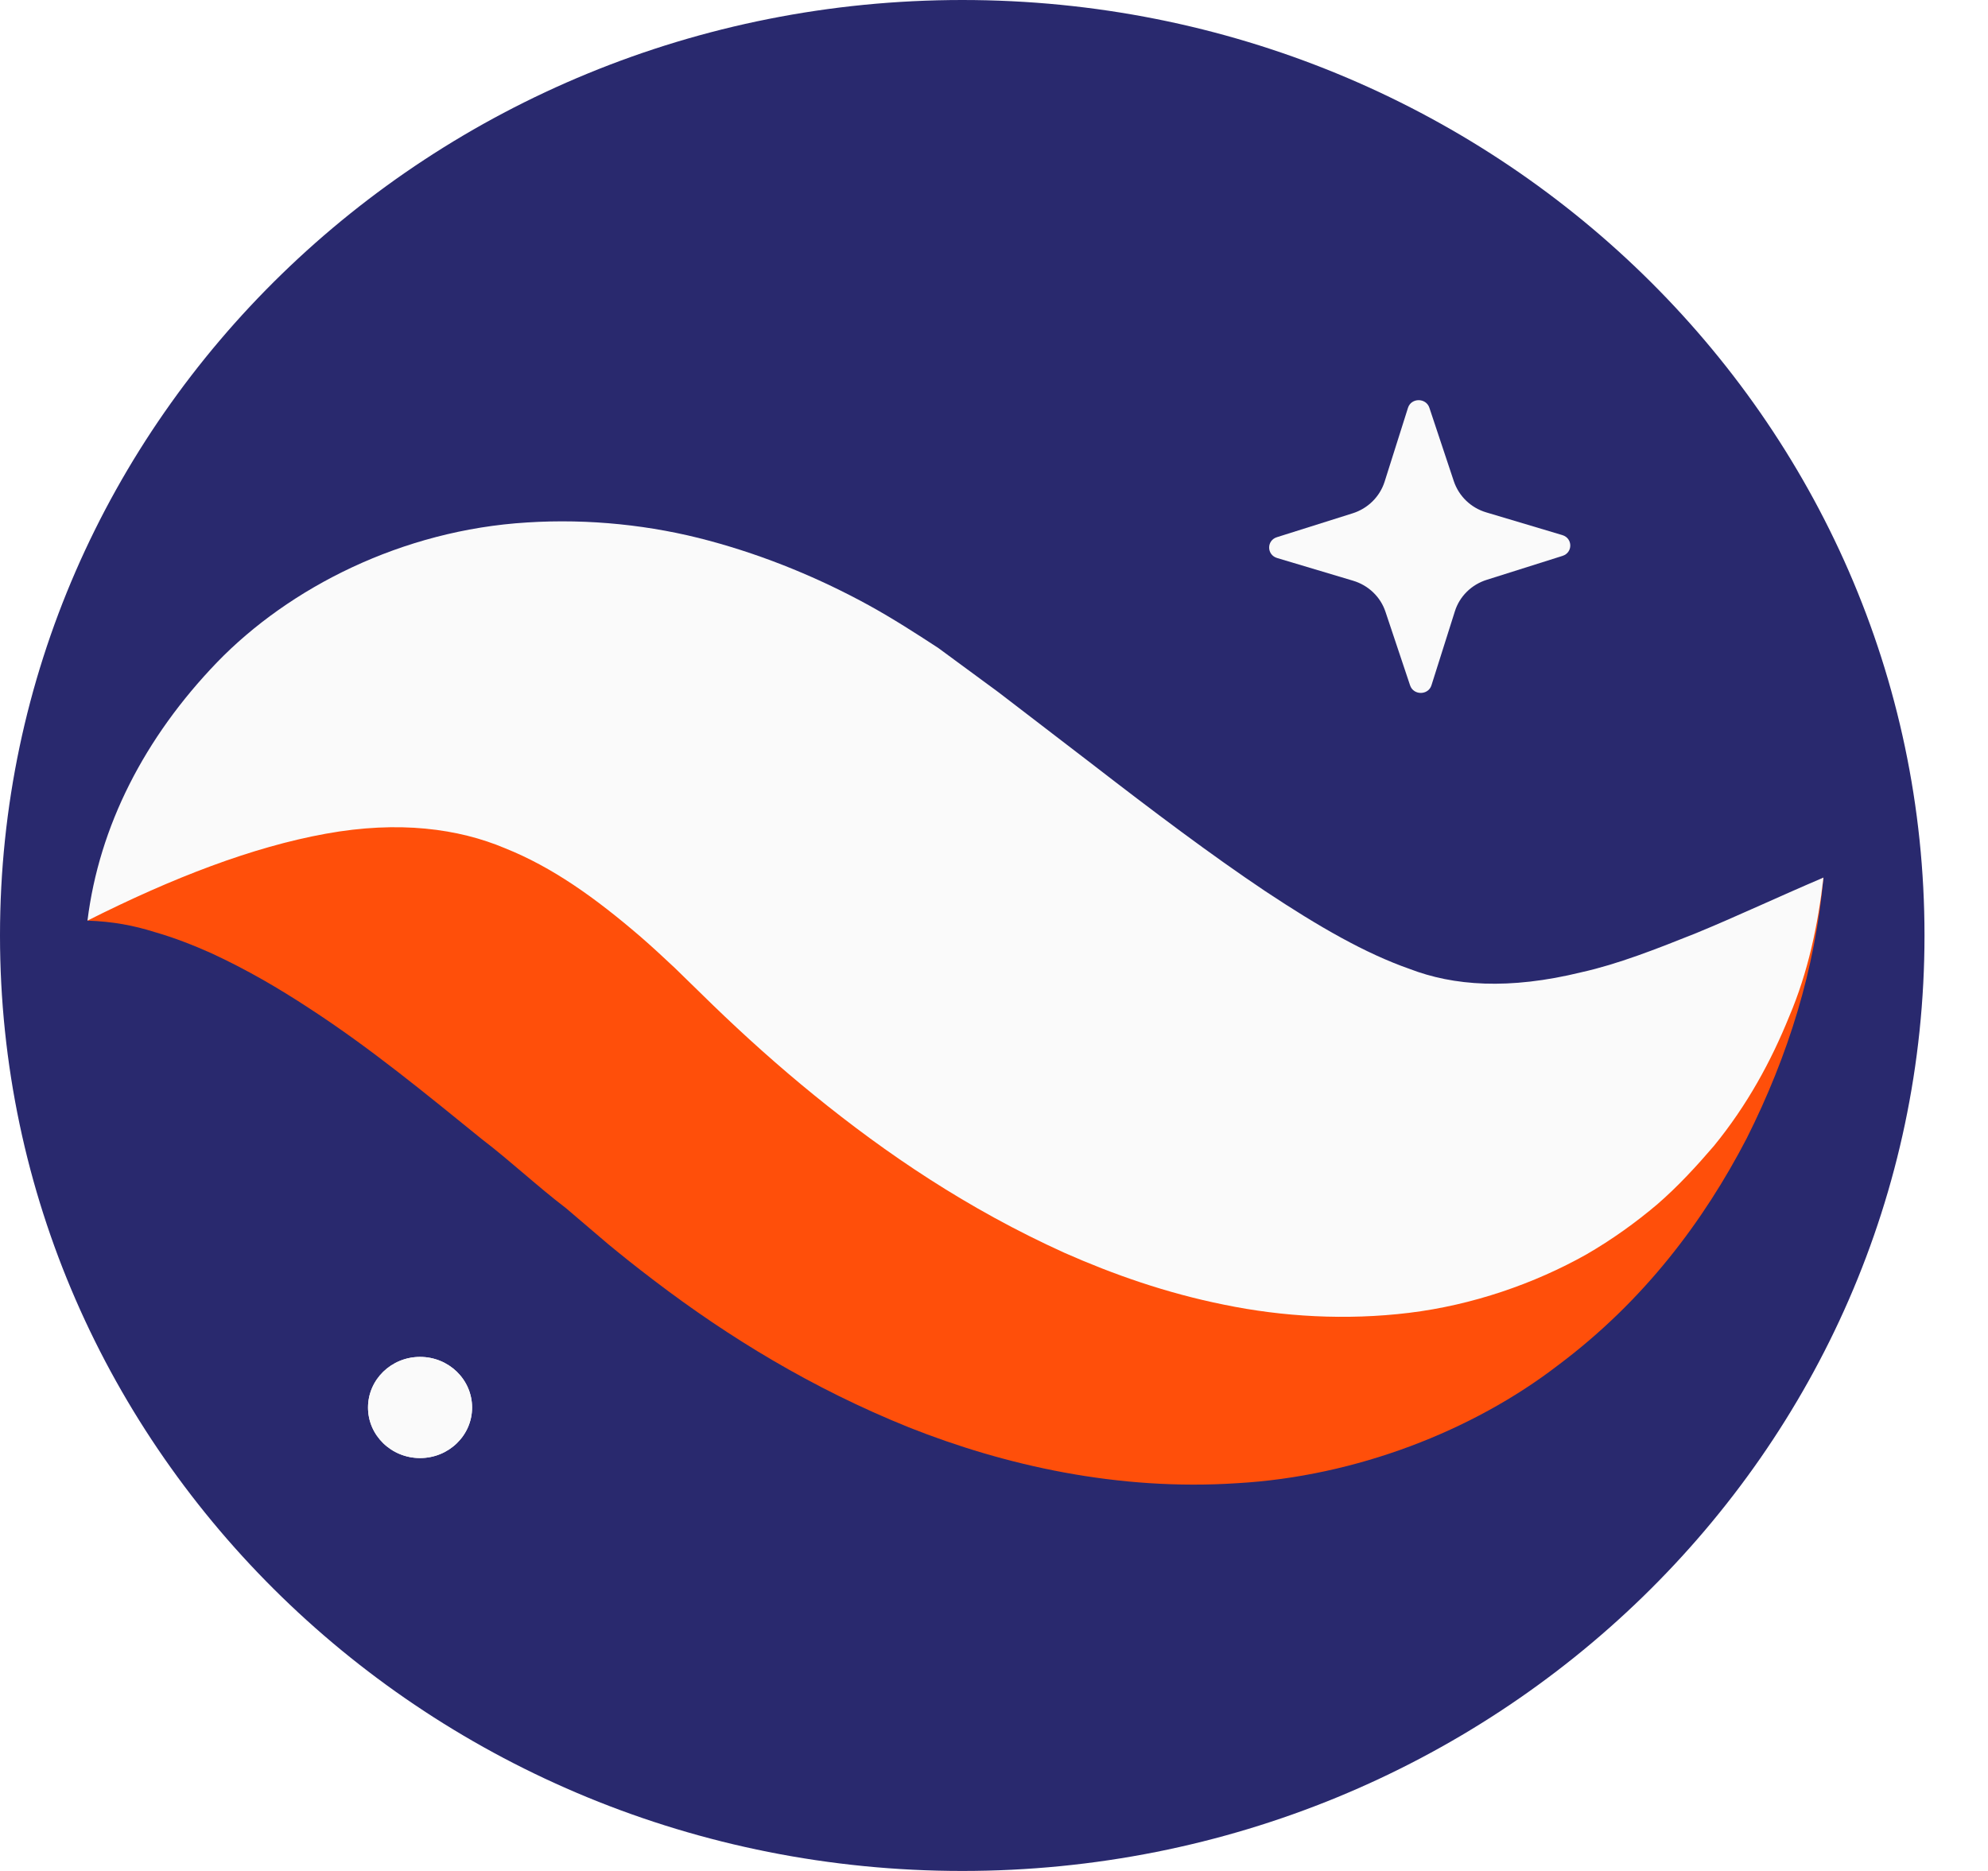
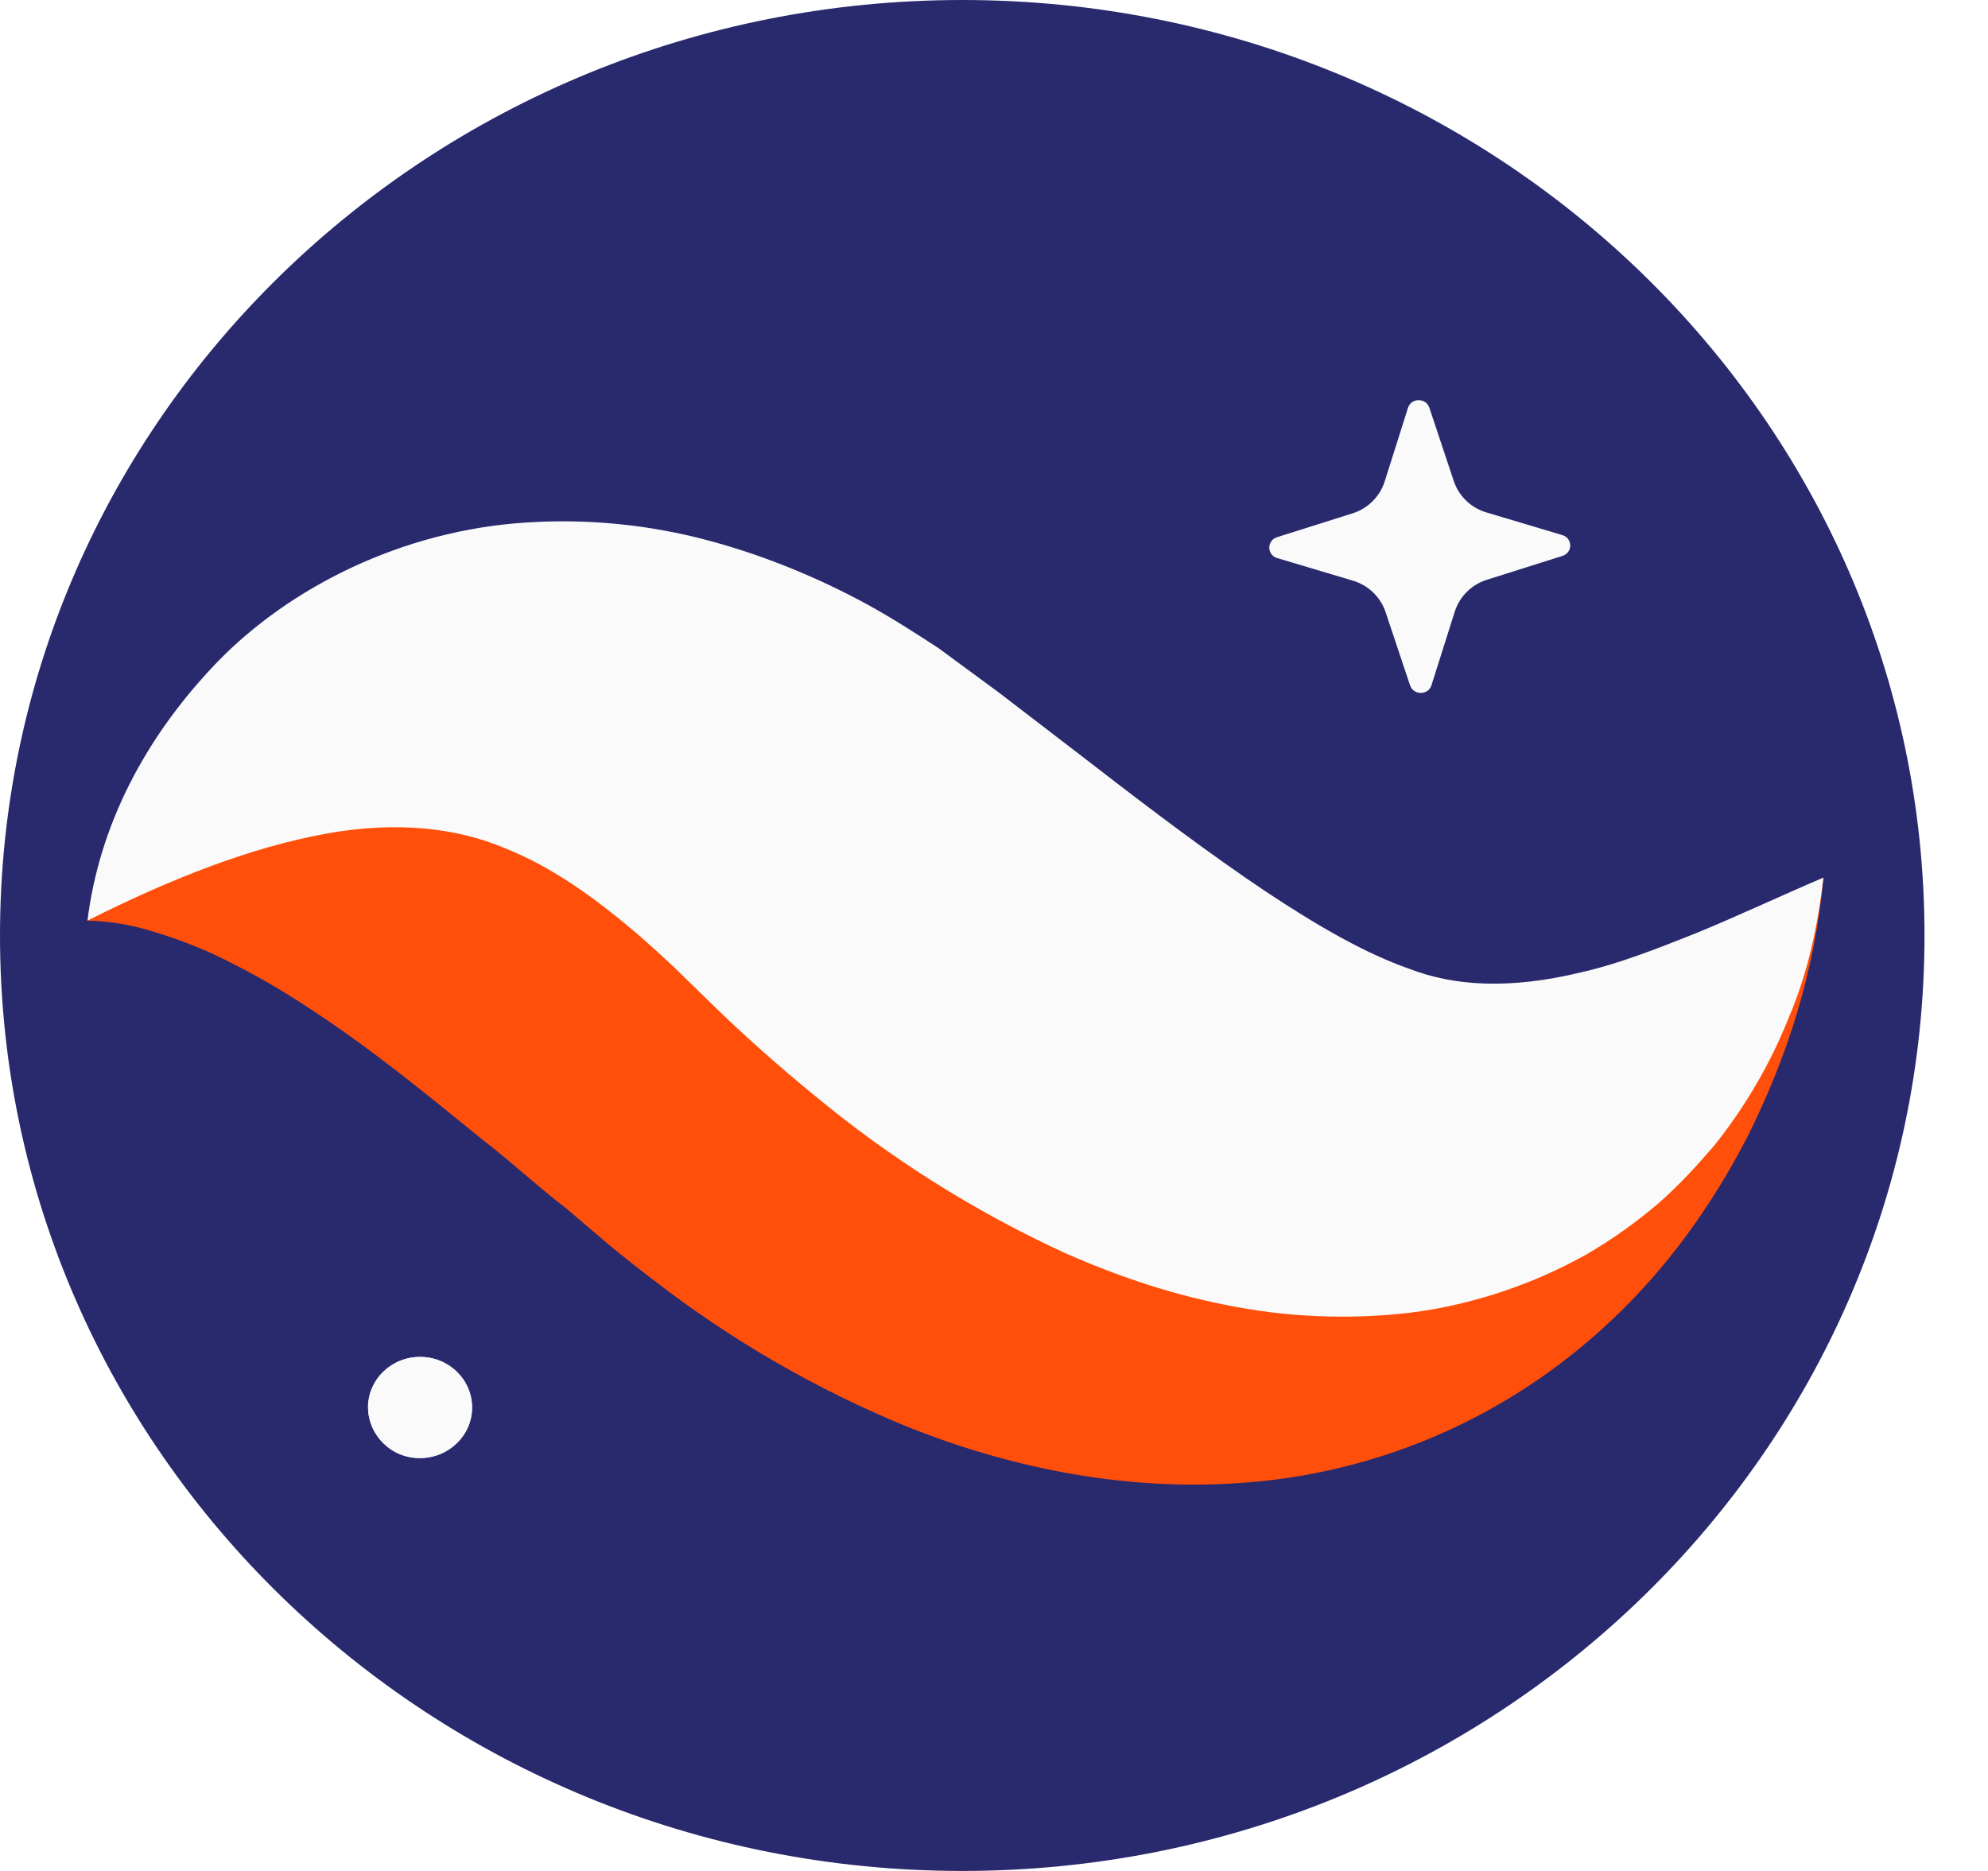
- <svg xmlns="http://www.w3.org/2000/svg" width="17" height="16" viewBox="0 0 17 16" fill="none">
-   <path d="M16.457 8C16.457 12.418 12.773 16 8.229 16C3.684 16 0 12.418 0 8C0 3.582 3.684 0 8.229 0C12.773 0 16.457 3.582 16.457 8Z" fill="#29296E" />
-   <path d="M12.058 5.861L11.848 5.233C11.806 5.105 11.702 5.005 11.57 4.966L10.921 4.772C10.831 4.745 10.83 4.622 10.919 4.594L11.566 4.39C11.697 4.349 11.799 4.248 11.84 4.12L12.04 3.488C12.067 3.401 12.194 3.4 12.223 3.487L12.432 4.115C12.475 4.243 12.578 4.343 12.71 4.382L13.36 4.576C13.45 4.603 13.451 4.726 13.361 4.754L12.715 4.958C12.583 4.999 12.481 5.1 12.441 5.228L12.241 5.86C12.214 5.947 12.087 5.948 12.058 5.861Z" fill="#FAFAFA" />
-   <path d="M0.748 7.873C0.944 7.501 1.331 7.22 1.733 7.043C2.139 6.867 2.585 6.759 3.024 6.724C3.909 6.647 4.771 6.79 5.556 7.039C5.961 7.156 6.323 7.319 6.697 7.484C6.879 7.569 7.05 7.665 7.226 7.758L7.712 8.032C8.246 8.35 8.763 8.632 9.249 8.85C9.736 9.067 10.177 9.214 10.592 9.289C11.007 9.365 11.429 9.364 11.947 9.248C12.462 9.135 13.041 8.891 13.647 8.578C14.256 8.265 14.88 7.88 15.593 7.505C15.521 8.29 15.293 9.025 14.936 9.736C14.571 10.438 14.062 11.123 13.321 11.677C12.594 12.236 11.595 12.626 10.579 12.684C9.562 12.751 8.594 12.533 7.771 12.206C6.945 11.873 6.231 11.436 5.598 10.954C5.423 10.821 5.329 10.745 5.2 10.639L4.84 10.332C4.597 10.147 4.362 9.926 4.122 9.743C3.642 9.354 3.168 8.963 2.648 8.625C2.386 8.453 2.115 8.294 1.808 8.152C1.656 8.084 1.494 8.02 1.32 7.97C1.142 7.914 0.962 7.88 0.748 7.873Z" fill="#FF4F0A" />
-   <path d="M0.748 7.873C0.848 7.066 1.235 6.309 1.856 5.664C2.473 5.026 3.437 4.533 4.507 4.468C5.035 4.434 5.572 4.491 6.064 4.624C6.555 4.756 7.015 4.949 7.429 5.176C7.636 5.29 7.83 5.415 8.023 5.541L8.537 5.919L9.34 6.535C9.861 6.938 10.358 7.312 10.818 7.62C11.282 7.928 11.677 8.154 12.054 8.286C12.428 8.43 12.901 8.467 13.525 8.314C13.835 8.245 14.159 8.118 14.504 7.98C14.847 7.839 15.203 7.671 15.593 7.505C15.546 7.911 15.461 8.315 15.3 8.693C15.145 9.076 14.941 9.451 14.656 9.8C14.51 9.97 14.354 10.141 14.172 10.299C13.99 10.453 13.788 10.599 13.565 10.728C13.12 10.978 12.592 11.161 12.05 11.227C11.509 11.293 10.965 11.26 10.47 11.158C9.972 11.058 9.519 10.898 9.103 10.714C8.273 10.338 7.579 9.867 6.965 9.368C6.657 9.118 6.368 8.858 6.095 8.594L5.771 8.278C5.674 8.187 5.575 8.095 5.478 8.011C5.085 7.673 4.721 7.415 4.319 7.254C3.921 7.086 3.411 7.016 2.785 7.13C2.161 7.243 1.478 7.505 0.748 7.873Z" fill="#FAFAFA" />
-   <path d="M4.037 12.037C4.037 12.275 3.838 12.469 3.592 12.469C3.346 12.469 3.147 12.275 3.147 12.037C3.147 11.798 3.346 11.604 3.592 11.604C3.838 11.604 4.037 11.798 4.037 12.037Z" fill="#FAFAFA" />
-   <path d="M4.037 12.037C4.037 12.275 3.838 12.469 3.592 12.469C3.346 12.469 3.147 12.275 3.147 12.037C3.147 11.798 3.346 11.604 3.592 11.604C3.838 11.604 4.037 11.798 4.037 12.037Z" fill="#FAFAFA" />
+ <svg xmlns="http://www.w3.org/2000/svg" width="17" height="16" fill="none">
+   <path fill="#29296E" d="M16.457 8c0 4.418-3.684 8-8.228 8C3.684 16 0 12.418 0 8s3.684-8 8.229-8 8.228 3.582 8.228 8" />
+   <path fill="#FAFAFA" d="m12.058 5.861-.21-.628a.42.42 0 0 0-.278-.267l-.65-.194a.093.093 0 0 1 0-.178l.646-.204a.42.42 0 0 0 .274-.27l.2-.632c.027-.087.154-.088.183-.001l.209.628a.42.42 0 0 0 .278.267l.65.194c.09.027.09.15.001.178l-.646.204a.42.42 0 0 0-.274.27l-.2.632c-.027.087-.154.088-.183.001" />
+   <path fill="#FF4F0A" d="M.748 7.873c.196-.372.583-.653.985-.83a4.1 4.1 0 0 1 1.29-.319c.886-.077 1.748.066 2.533.315.405.117.767.28 1.141.445.182.085.353.181.529.274l.486.274c.534.318 1.05.6 1.537.818s.928.364 1.343.439a3.3 3.3 0 0 0 1.355-.04c.515-.114 1.094-.358 1.7-.671.609-.313 1.233-.698 1.946-1.073-.072.785-.3 1.52-.657 2.23-.365.703-.874 1.388-1.615 1.942a5.1 5.1 0 0 1-2.742 1.007c-1.017.067-1.985-.15-2.808-.478a9.3 9.3 0 0 1-2.173-1.252 12 12 0 0 1-.398-.315l-.36-.307c-.243-.185-.478-.406-.718-.589-.48-.39-.954-.78-1.474-1.118a6.4 6.4 0 0 0-.84-.473 4 4 0 0 0-.488-.182 2 2 0 0 0-.572-.097" />
+   <path fill="#FAFAFA" d="M.748 7.873c.1-.807.487-1.564 1.108-2.209.617-.638 1.581-1.13 2.651-1.196a4.8 4.8 0 0 1 1.557.156c.491.132.95.325 1.365.552.207.114.4.239.594.365l.514.378.803.616c.52.403 1.018.777 1.478 1.085.464.308.859.534 1.236.666.374.144.847.18 1.471.028.31-.07.634-.196.979-.334.343-.14.7-.309 1.089-.475-.047.406-.132.81-.293 1.188a4.3 4.3 0 0 1-.644 1.107c-.146.17-.302.341-.484.499-.182.154-.384.3-.607.429-.445.25-.973.433-1.515.499a5 5 0 0 1-1.58-.07c-.498-.099-.951-.259-1.367-.443a9.7 9.7 0 0 1-2.138-1.346q-.461-.376-.87-.774l-.324-.316a10 10 0 0 0-.293-.267c-.393-.338-.757-.596-1.159-.757-.398-.168-.908-.238-1.534-.124-.624.113-1.307.375-2.037.743M4.037 12.037c0 .238-.2.432-.445.432a.44.44 0 0 1-.445-.432c0-.24.2-.433.445-.433.246 0 .445.194.445.433" />
+   <path fill="#FAFAFA" d="M4.037 12.037c0 .238-.2.432-.445.432a.44.44 0 0 1-.445-.432c0-.24.2-.433.445-.433.246 0 .445.194.445.433" />
</svg>
